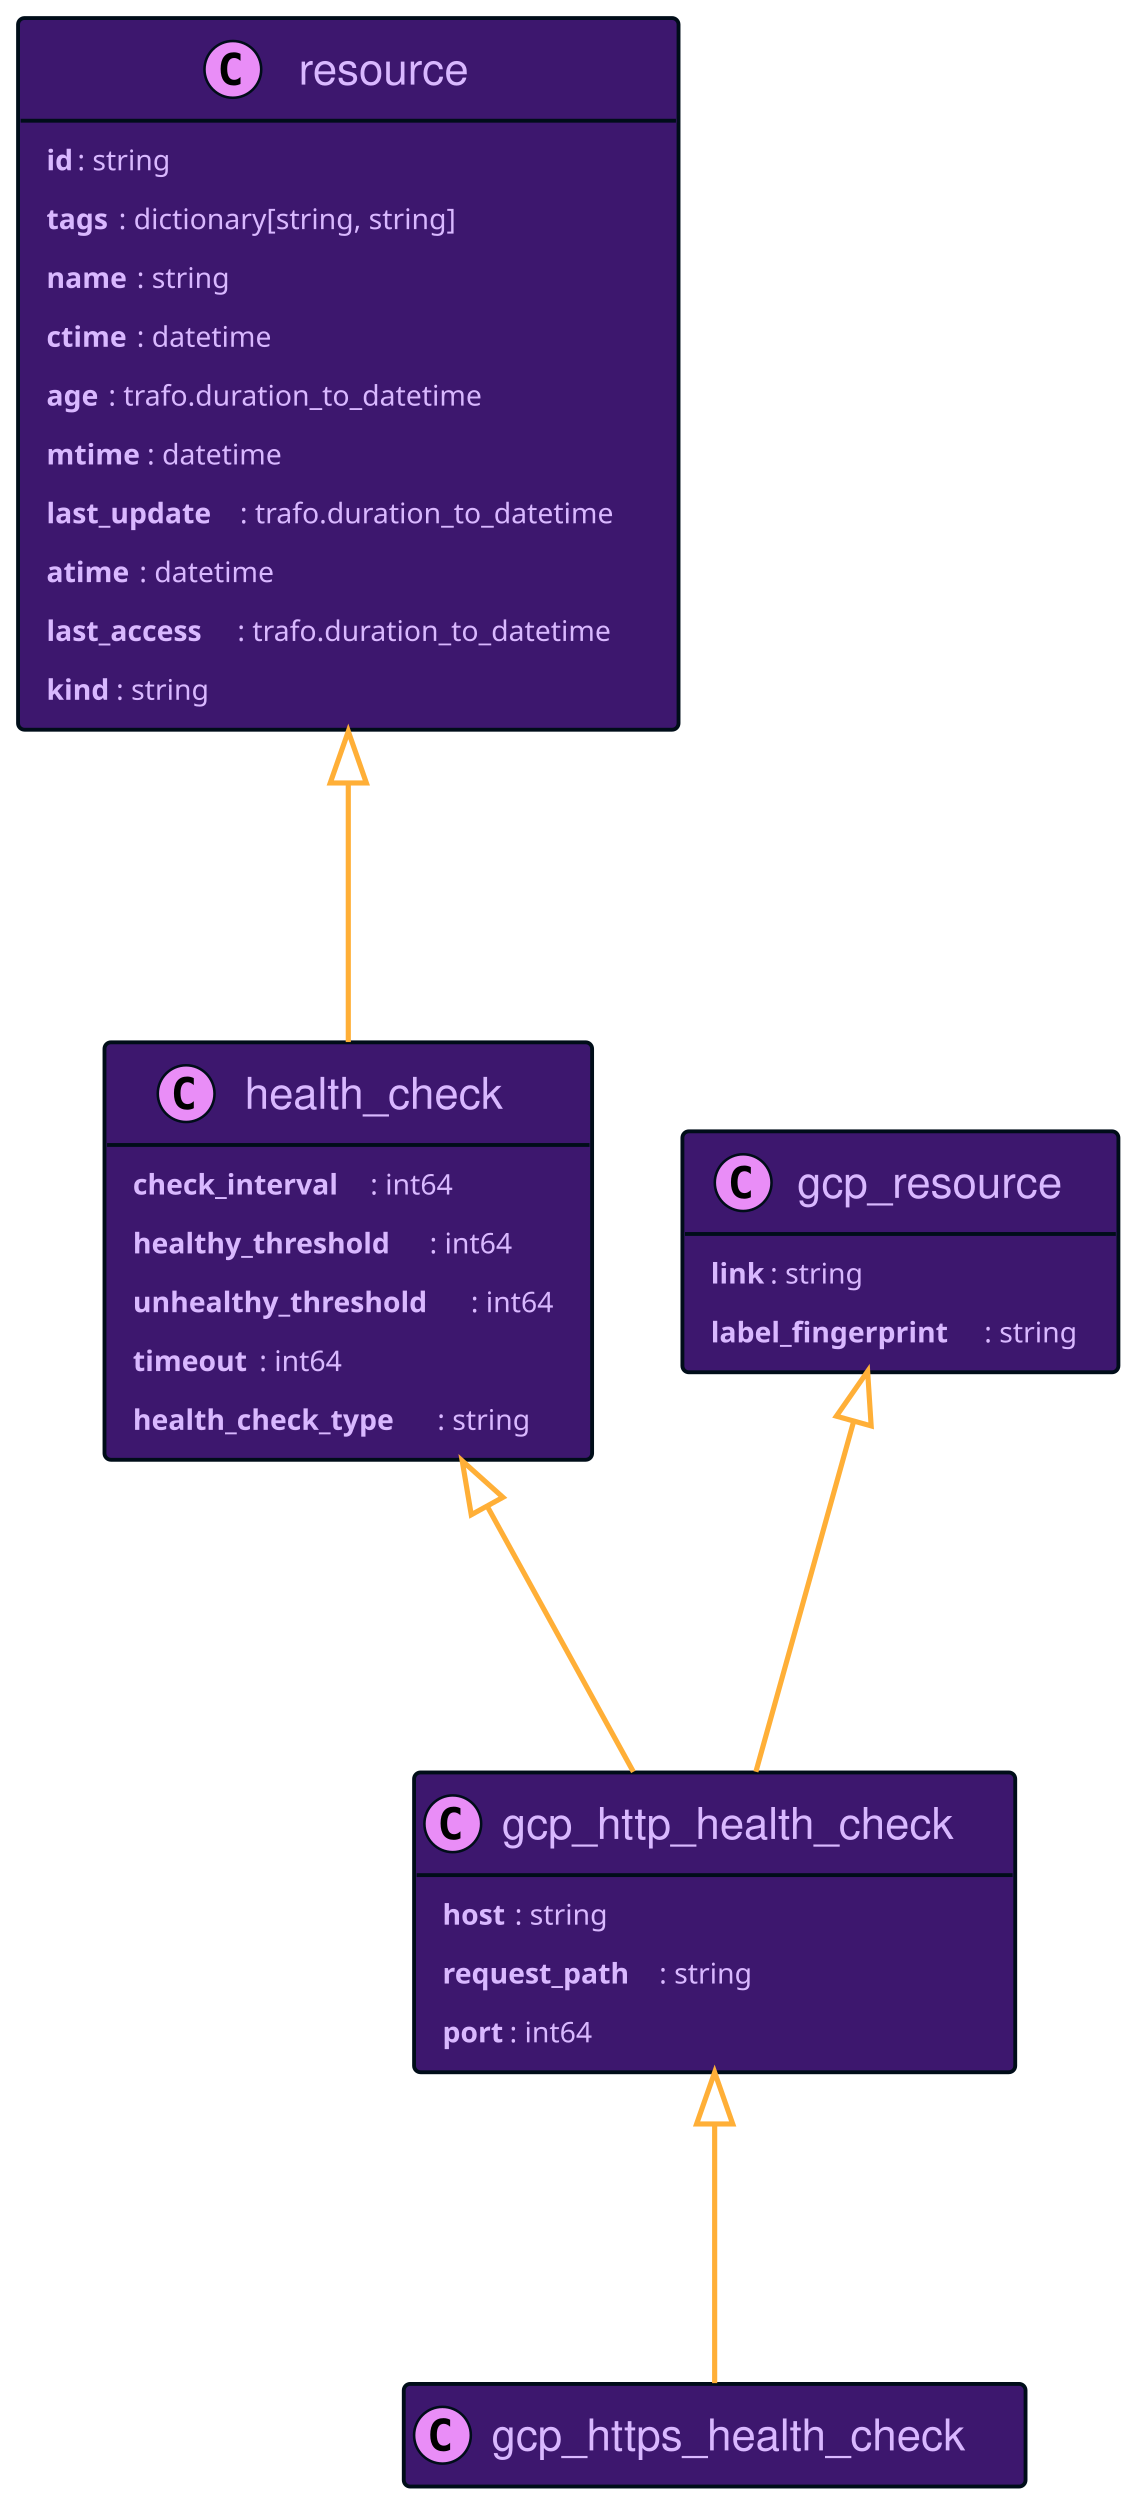
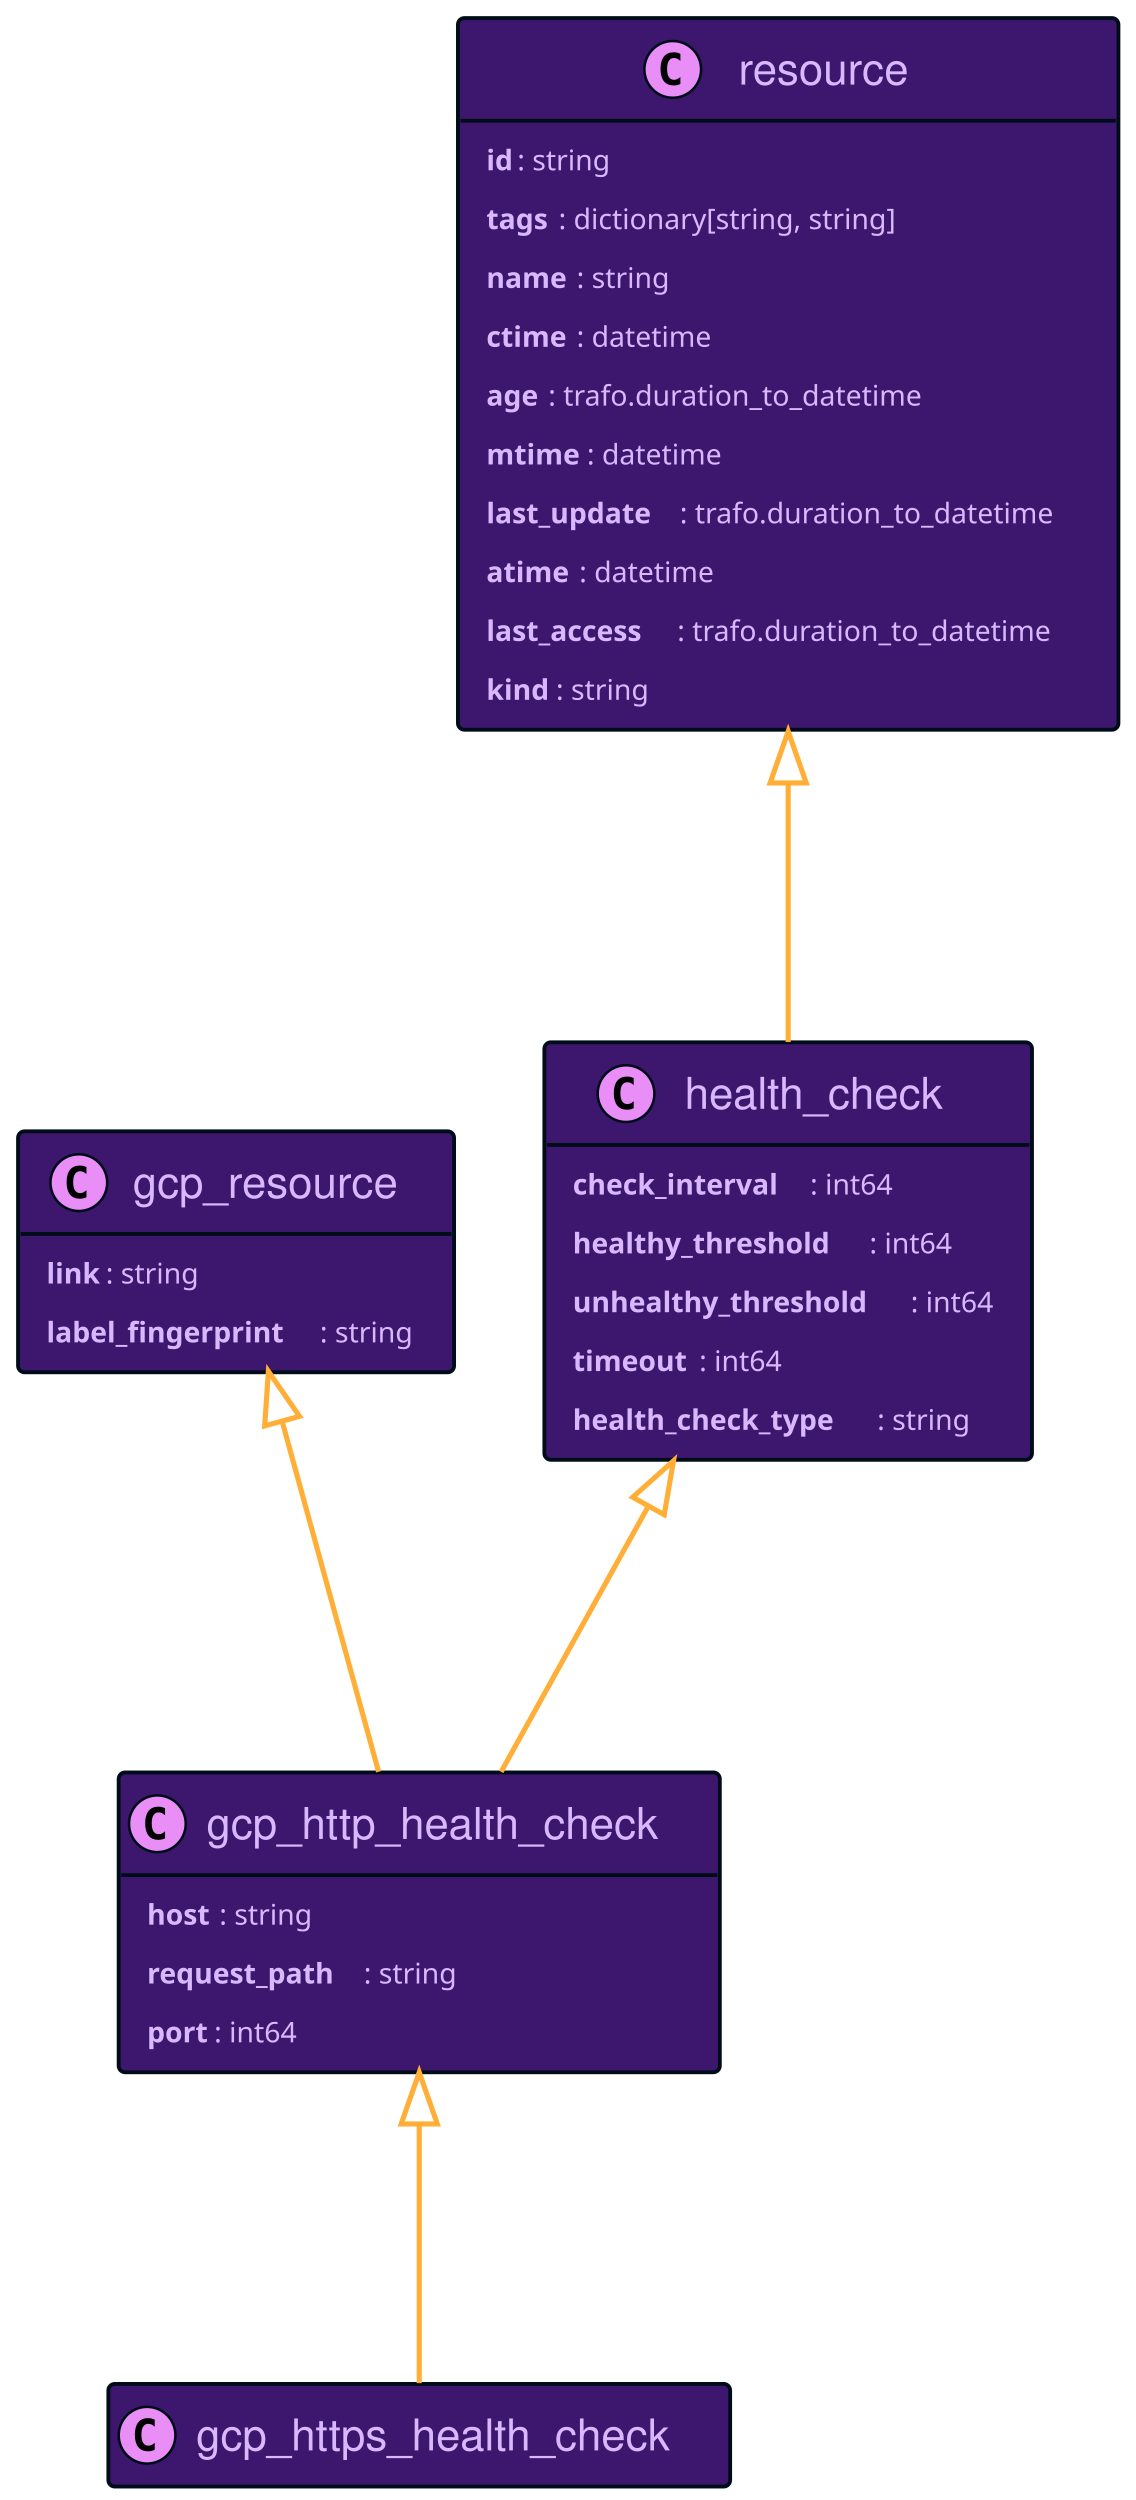
<svg xmlns="http://www.w3.org/2000/svg" xmlns:xlink="http://www.w3.org/1999/xlink" width="440" height="969" preserveAspectRatio="none" style="width:440px;height:969px;background:#00000000">
-   <a xlink:actuate="onRequest" xlink:href="#a" xlink:show="new" xlink:title="#resource" xlink:type="simple" target="_top">
-     <rect id="a" width="256" height="275.836" x="7" y="7" fill="#3D176E" rx="2.5" ry="2.5" style="stroke:#000d19;stroke-width:1.5" />
-     <circle cx="90.25" cy="26.895" r="11" fill="#E98DF7" style="stroke:#000d19;stroke-width:1" />
-     <path d="M93.219 32.535q-.578.297-1.219.438-.64.156-1.344.156-2.5 0-3.828-1.64-1.312-1.657-1.312-4.782t1.312-4.781q1.328-1.656 3.828-1.656.703 0 1.344.156.656.156 1.219.453v2.719q-.625-.578-1.219-.844-.594-.281-1.219-.281-1.344 0-2.031 1.078-.688 1.062-.688 3.156 0 2.094.688 3.172.688 1.062 2.031 1.062.625 0 1.219-.265.594-.281 1.219-.86v2.72Z" />
-     <text x="115.75" y="32.78" fill="#D9B8FF" font-family="Helvetica" font-size="17" textLength="71">resource</text>
-     <path d="M8 46.789h254" style="stroke:#000d19;stroke-width:1.5" />
-     <text x="18" y="65.999" fill="#D9B8FF" font-family="sans-serif" font-size="11" font-weight="bold" textLength="12">id</text>
-     <text x="30" y="65.999" fill="#D9B8FF" font-family="sans-serif" font-size="11" textLength="41">: string</text>
-     <text x="18" y="88.804" fill="#D9B8FF" font-family="sans-serif" font-size="11" font-weight="bold" textLength="28">tags</text>
-     <text x="46" y="88.804" fill="#D9B8FF" font-family="sans-serif" font-size="11" textLength="145">: dictionary[string, string]</text>
-     <text x="18" y="111.609" fill="#D9B8FF" font-family="sans-serif" font-size="11" font-weight="bold" textLength="35">name</text>
-     <text x="53" y="111.609" fill="#D9B8FF" font-family="sans-serif" font-size="11" textLength="41">: string</text>
-     <text x="18" y="134.414" fill="#D9B8FF" font-family="sans-serif" font-size="11" font-weight="bold" textLength="35">ctime</text>
-     <text x="53" y="134.414" fill="#D9B8FF" font-family="sans-serif" font-size="11" textLength="58">: datetime</text>
-     <text x="18" y="157.218" fill="#D9B8FF" font-family="sans-serif" font-size="11" font-weight="bold" textLength="24">age</text>
-     <text x="42" y="157.218" fill="#D9B8FF" font-family="sans-serif" font-size="11" textLength="159">: trafo.duration_to_datetime</text>
-     <text x="18" y="180.023" fill="#D9B8FF" font-family="sans-serif" font-size="11" font-weight="bold" textLength="39">mtime</text>
-     <text x="57" y="180.023" fill="#D9B8FF" font-family="sans-serif" font-size="11" textLength="58">: datetime</text>
-     <text x="18" y="202.828" fill="#D9B8FF" font-family="sans-serif" font-size="11" font-weight="bold" textLength="75">last_update</text>
-     <text x="93" y="202.828" fill="#D9B8FF" font-family="sans-serif" font-size="11" textLength="159">: trafo.duration_to_datetime</text>
-     <text x="18" y="225.632" fill="#D9B8FF" font-family="sans-serif" font-size="11" font-weight="bold" textLength="36">atime</text>
-     <text x="54" y="225.632" fill="#D9B8FF" font-family="sans-serif" font-size="11" textLength="58">: datetime</text>
-     <text x="18" y="248.437" fill="#D9B8FF" font-family="sans-serif" font-size="11" font-weight="bold" textLength="74">last_access</text>
-     <text x="92" y="248.437" fill="#D9B8FF" font-family="sans-serif" font-size="11" textLength="159">: trafo.duration_to_datetime</text>
-     <text x="18" y="271.242" fill="#D9B8FF" font-family="sans-serif" font-size="11" font-weight="bold" textLength="27">kind</text>
-     <text x="45" y="271.242" fill="#D9B8FF" font-family="sans-serif" font-size="11" textLength="41">: string</text>
+   <a xlink:actuate="onRequest" xlink:href="#a" xlink:show="new" xlink:title="#gcp_resource" xlink:type="simple" target="_top">
+     <rect id="a" width="169" height="93.398" x="7" y="438.5" fill="#3D176E" rx="2.5" ry="2.5" style="stroke:#000d19;stroke-width:1.5" />
+     <circle cx="30.55" cy="458.394" r="11" fill="#E98DF7" style="stroke:#000d19;stroke-width:1" />
+     <path d="M33.519 464.035q-.578.297-1.219.438-.64.156-1.344.156-2.5 0-3.828-1.64-1.312-1.657-1.312-4.782t1.312-4.781q1.328-1.656 3.828-1.656.703 0 1.344.156.656.156 1.219.453v2.719q-.625-.579-1.219-.844-.594-.281-1.219-.281-1.343 0-2.031 1.078-.688 1.062-.688 3.156 0 2.094.688 3.172.688 1.062 2.031 1.062.625 0 1.219-.265.594-.281 1.219-.86v2.72Z" />
+     <text x="51.45" y="464.28" fill="#D9B8FF" font-family="Helvetica" font-size="17" textLength="108">gcp_resource</text>
+     <path d="M8 478.289h167" style="stroke:#000d19;stroke-width:1.5" />
+     <text x="18" y="497.5" fill="#D9B8FF" font-family="sans-serif" font-size="11" font-weight="bold" textLength="23">link</text>
+     <text x="41" y="497.5" fill="#D9B8FF" font-family="sans-serif" font-size="11" textLength="41">: string</text>
+     <text x="18" y="520.304" fill="#D9B8FF" font-family="sans-serif" font-size="11" font-weight="bold" textLength="106">label_fingerprint</text>
+     <text x="124" y="520.304" fill="#D9B8FF" font-family="sans-serif" font-size="11" textLength="41">: string</text>
  </a>
-   <a xlink:actuate="onRequest" xlink:href="#b" xlink:show="new" xlink:title="#gcp_resource" xlink:type="simple" target="_top">
-     <rect id="b" width="169" height="93.398" x="264.5" y="438.5" fill="#3D176E" rx="2.5" ry="2.5" style="stroke:#000d19;stroke-width:1.5" />
-     <circle cx="288.05" cy="458.394" r="11" fill="#E98DF7" style="stroke:#000d19;stroke-width:1" />
-     <path d="M291.019 464.035q-.578.297-1.219.438-.64.156-1.344.156-2.5 0-3.828-1.64-1.312-1.657-1.312-4.782t1.312-4.781q1.328-1.656 3.828-1.656.703 0 1.344.156.656.156 1.219.453v2.719q-.625-.579-1.219-.844-.594-.281-1.219-.281-1.344 0-2.031 1.078-.688 1.062-.688 3.156 0 2.094.688 3.172.688 1.062 2.031 1.062.625 0 1.219-.265.594-.281 1.219-.86v2.72Z" />
-     <text x="308.95" y="464.28" fill="#D9B8FF" font-family="Helvetica" font-size="17" textLength="108">gcp_resource</text>
-     <path d="M265.5 478.289h167" style="stroke:#000d19;stroke-width:1.5" />
-     <text x="275.5" y="497.5" fill="#D9B8FF" font-family="sans-serif" font-size="11" font-weight="bold" textLength="23">link</text>
-     <text x="298.5" y="497.5" fill="#D9B8FF" font-family="sans-serif" font-size="11" textLength="41">: string</text>
-     <text x="275.5" y="520.304" fill="#D9B8FF" font-family="sans-serif" font-size="11" font-weight="bold" textLength="106">label_fingerprint</text>
-     <text x="381.5" y="520.304" fill="#D9B8FF" font-family="sans-serif" font-size="11" textLength="41">: string</text>
+   <a xlink:actuate="onRequest" xlink:href="#b" xlink:show="new" xlink:title="#resource" xlink:type="simple" target="_top">
+     <rect id="b" width="256" height="275.836" x="177.5" y="7" fill="#3D176E" rx="2.5" ry="2.5" style="stroke:#000d19;stroke-width:1.5" />
+     <circle cx="260.75" cy="26.895" r="11" fill="#E98DF7" style="stroke:#000d19;stroke-width:1" />
+     <path d="M263.719 32.535q-.578.297-1.219.438-.64.156-1.344.156-2.5 0-3.828-1.64-1.312-1.657-1.312-4.782t1.312-4.781q1.328-1.656 3.828-1.656.703 0 1.344.156.656.156 1.219.453v2.719q-.625-.578-1.219-.844-.594-.281-1.219-.281-1.344 0-2.031 1.078-.688 1.062-.688 3.156 0 2.094.688 3.172.688 1.062 2.031 1.062.625 0 1.219-.265.594-.281 1.219-.86v2.72Z" />
+     <text x="286.25" y="32.78" fill="#D9B8FF" font-family="Helvetica" font-size="17" textLength="71">resource</text>
+     <path d="M178.5 46.789h254" style="stroke:#000d19;stroke-width:1.5" />
+     <text x="188.5" y="65.999" fill="#D9B8FF" font-family="sans-serif" font-size="11" font-weight="bold" textLength="12">id</text>
+     <text x="200.5" y="65.999" fill="#D9B8FF" font-family="sans-serif" font-size="11" textLength="41">: string</text>
+     <text x="188.5" y="88.804" fill="#D9B8FF" font-family="sans-serif" font-size="11" font-weight="bold" textLength="28">tags</text>
+     <text x="216.5" y="88.804" fill="#D9B8FF" font-family="sans-serif" font-size="11" textLength="145">: dictionary[string, string]</text>
+     <text x="188.5" y="111.609" fill="#D9B8FF" font-family="sans-serif" font-size="11" font-weight="bold" textLength="35">name</text>
+     <text x="223.5" y="111.609" fill="#D9B8FF" font-family="sans-serif" font-size="11" textLength="41">: string</text>
+     <text x="188.5" y="134.414" fill="#D9B8FF" font-family="sans-serif" font-size="11" font-weight="bold" textLength="35">ctime</text>
+     <text x="223.5" y="134.414" fill="#D9B8FF" font-family="sans-serif" font-size="11" textLength="58">: datetime</text>
+     <text x="188.5" y="157.218" fill="#D9B8FF" font-family="sans-serif" font-size="11" font-weight="bold" textLength="24">age</text>
+     <text x="212.5" y="157.218" fill="#D9B8FF" font-family="sans-serif" font-size="11" textLength="159">: trafo.duration_to_datetime</text>
+     <text x="188.5" y="180.023" fill="#D9B8FF" font-family="sans-serif" font-size="11" font-weight="bold" textLength="39">mtime</text>
+     <text x="227.5" y="180.023" fill="#D9B8FF" font-family="sans-serif" font-size="11" textLength="58">: datetime</text>
+     <text x="188.5" y="202.828" fill="#D9B8FF" font-family="sans-serif" font-size="11" font-weight="bold" textLength="75">last_update</text>
+     <text x="263.5" y="202.828" fill="#D9B8FF" font-family="sans-serif" font-size="11" textLength="159">: trafo.duration_to_datetime</text>
+     <text x="188.5" y="225.632" fill="#D9B8FF" font-family="sans-serif" font-size="11" font-weight="bold" textLength="36">atime</text>
+     <text x="224.5" y="225.632" fill="#D9B8FF" font-family="sans-serif" font-size="11" textLength="58">: datetime</text>
+     <text x="188.5" y="248.437" fill="#D9B8FF" font-family="sans-serif" font-size="11" font-weight="bold" textLength="74">last_access</text>
+     <text x="262.5" y="248.437" fill="#D9B8FF" font-family="sans-serif" font-size="11" textLength="159">: trafo.duration_to_datetime</text>
+     <text x="188.5" y="271.242" fill="#D9B8FF" font-family="sans-serif" font-size="11" font-weight="bold" textLength="27">kind</text>
+     <text x="215.5" y="271.242" fill="#D9B8FF" font-family="sans-serif" font-size="11" textLength="41">: string</text>
  </a>
-   <a xlink:actuate="onRequest" xlink:href="#c" xlink:show="new" xlink:title="#gcp_https_health_check" xlink:type="simple" target="_top">
-     <rect id="c" width="241" height="39.789" x="156.5" y="924" fill="#3D176E" rx="2.5" ry="2.5" style="stroke:#000d19;stroke-width:1.5" />
-     <circle cx="171.5" cy="943.894" r="11" fill="#E98DF7" style="stroke:#000d19;stroke-width:1" />
-     <path d="M174.469 949.535q-.578.297-1.219.438-.64.156-1.344.156-2.5 0-3.828-1.64-1.312-1.657-1.312-4.782t1.312-4.781q1.328-1.657 3.828-1.657.703 0 1.344.157.656.156 1.219.453v2.719q-.625-.578-1.219-.844-.594-.281-1.219-.281-1.344 0-2.031 1.078-.688 1.062-.688 3.156 0 2.094.688 3.172.688 1.062 2.031 1.062.625 0 1.219-.265.594-.282 1.219-.86v2.72Z" />
-     <text x="190.5" y="949.78" fill="#D9B8FF" font-family="Helvetica" font-size="17" textLength="199">gcp_https_health_check</text>
+   <a xlink:actuate="onRequest" xlink:href="#c" xlink:show="new" xlink:title="#gcp_http_health_check" xlink:type="simple" target="_top">
+     <rect id="c" width="233" height="116.203" x="46" y="687" fill="#3D176E" rx="2.5" ry="2.5" style="stroke:#000d19;stroke-width:1.5" />
+     <circle cx="61" cy="706.894" r="11" fill="#E98DF7" style="stroke:#000d19;stroke-width:1" />
+     <path d="M63.969 712.535q-.578.297-1.219.438-.64.156-1.344.156-2.5 0-3.828-1.64-1.312-1.657-1.312-4.782t1.312-4.781q1.328-1.657 3.828-1.657.703 0 1.344.157.656.156 1.219.453v2.719q-.625-.578-1.219-.844-.594-.281-1.219-.281-1.343 0-2.031 1.078-.688 1.062-.688 3.156 0 2.094.688 3.172.688 1.062 2.031 1.062.625 0 1.219-.265.594-.282 1.219-.86v2.72Z" />
+     <text x="80" y="712.78" fill="#D9B8FF" font-family="Helvetica" font-size="17" textLength="191">gcp_http_health_check</text>
+     <path d="M47 726.789h231" style="stroke:#000d19;stroke-width:1.5" />
+     <text x="57" y="746" fill="#D9B8FF" font-family="sans-serif" font-size="11" font-weight="bold" textLength="28">host</text>
+     <text x="85" y="746" fill="#D9B8FF" font-family="sans-serif" font-size="11" textLength="41">: string</text>
+     <text x="57" y="768.804" fill="#D9B8FF" font-family="sans-serif" font-size="11" font-weight="bold" textLength="84">request_path</text>
+     <text x="141" y="768.804" fill="#D9B8FF" font-family="sans-serif" font-size="11" textLength="41">: string</text>
+     <text x="57" y="791.609" fill="#D9B8FF" font-family="sans-serif" font-size="11" font-weight="bold" textLength="26">port</text>
+     <text x="83" y="791.609" fill="#D9B8FF" font-family="sans-serif" font-size="11" textLength="36">: int64</text>
  </a>
-   <a xlink:actuate="onRequest" xlink:href="#d" xlink:show="new" xlink:title="#gcp_http_health_check" xlink:type="simple" target="_top">
-     <rect id="d" width="233" height="116.203" x="160.5" y="687" fill="#3D176E" rx="2.5" ry="2.5" style="stroke:#000d19;stroke-width:1.5" />
-     <circle cx="175.5" cy="706.894" r="11" fill="#E98DF7" style="stroke:#000d19;stroke-width:1" />
-     <path d="M178.469 712.535q-.578.297-1.219.438-.64.156-1.344.156-2.5 0-3.828-1.64-1.312-1.657-1.312-4.782t1.312-4.781q1.328-1.657 3.828-1.657.703 0 1.344.157.656.156 1.219.453v2.719q-.625-.578-1.219-.844-.594-.281-1.219-.281-1.344 0-2.031 1.078-.688 1.062-.688 3.156 0 2.094.688 3.172.688 1.062 2.031 1.062.625 0 1.219-.265.594-.282 1.219-.86v2.72Z" />
-     <text x="194.5" y="712.78" fill="#D9B8FF" font-family="Helvetica" font-size="17" textLength="191">gcp_http_health_check</text>
-     <path d="M161.5 726.789h231" style="stroke:#000d19;stroke-width:1.5" />
-     <text x="171.5" y="746" fill="#D9B8FF" font-family="sans-serif" font-size="11" font-weight="bold" textLength="28">host</text>
-     <text x="199.5" y="746" fill="#D9B8FF" font-family="sans-serif" font-size="11" textLength="41">: string</text>
-     <text x="171.5" y="768.804" fill="#D9B8FF" font-family="sans-serif" font-size="11" font-weight="bold" textLength="84">request_path</text>
-     <text x="255.5" y="768.804" fill="#D9B8FF" font-family="sans-serif" font-size="11" textLength="41">: string</text>
-     <text x="171.5" y="791.609" fill="#D9B8FF" font-family="sans-serif" font-size="11" font-weight="bold" textLength="26">port</text>
-     <text x="197.5" y="791.609" fill="#D9B8FF" font-family="sans-serif" font-size="11" textLength="36">: int64</text>
+   <a xlink:actuate="onRequest" xlink:href="#d" xlink:show="new" xlink:title="#gcp_https_health_check" xlink:type="simple" target="_top">
+     <rect id="d" width="241" height="39.789" x="42" y="924" fill="#3D176E" rx="2.5" ry="2.5" style="stroke:#000d19;stroke-width:1.5" />
+     <circle cx="57" cy="943.894" r="11" fill="#E98DF7" style="stroke:#000d19;stroke-width:1" />
+     <path d="M59.969 949.535q-.578.297-1.219.438-.64.156-1.344.156-2.5 0-3.828-1.64-1.312-1.657-1.312-4.782t1.312-4.781q1.328-1.657 3.828-1.657.703 0 1.344.157.656.156 1.219.453v2.719q-.625-.578-1.219-.844-.594-.281-1.219-.281-1.343 0-2.031 1.078-.688 1.062-.688 3.156 0 2.094.688 3.172.688 1.062 2.031 1.062.625 0 1.219-.265.594-.282 1.219-.86v2.72Z" />
+     <text x="76" y="949.78" fill="#D9B8FF" font-family="Helvetica" font-size="17" textLength="199">gcp_https_health_check</text>
  </a>
  <a xlink:actuate="onRequest" xlink:href="#e" xlink:show="new" xlink:title="#health_check" xlink:type="simple" target="_top">
-     <rect id="e" width="189" height="161.813" x="40.5" y="404" fill="#3D176E" rx="2.5" ry="2.5" style="stroke:#000d19;stroke-width:1.5" />
-     <circle cx="72.15" cy="423.894" r="11" fill="#E98DF7" style="stroke:#000d19;stroke-width:1" />
-     <path d="M75.119 429.535q-.578.297-1.219.438-.64.156-1.344.156-2.5 0-3.828-1.64-1.312-1.657-1.312-4.782t1.312-4.781q1.328-1.656 3.828-1.656.703 0 1.344.156.656.156 1.219.453v2.719q-.625-.579-1.219-.844-.594-.281-1.219-.281-1.343 0-2.031 1.078-.688 1.062-.688 3.156 0 2.094.688 3.172.688 1.062 2.031 1.062.625 0 1.219-.265.594-.281 1.219-.86v2.72Z" />
-     <text x="94.85" y="429.78" fill="#D9B8FF" font-family="Helvetica" font-size="17" textLength="110">health_check</text>
-     <path d="M41.5 443.789h187" style="stroke:#000d19;stroke-width:1.5" />
-     <text x="51.5" y="463" fill="#D9B8FF" font-family="sans-serif" font-size="11" font-weight="bold" textLength="92">check_interval</text>
-     <text x="143.5" y="463" fill="#D9B8FF" font-family="sans-serif" font-size="11" textLength="36">: int64</text>
-     <text x="51.5" y="485.804" fill="#D9B8FF" font-family="sans-serif" font-size="11" font-weight="bold" textLength="115">healthy_threshold</text>
-     <text x="166.5" y="485.804" fill="#D9B8FF" font-family="sans-serif" font-size="11" textLength="36">: int64</text>
-     <text x="51.5" y="508.609" fill="#D9B8FF" font-family="sans-serif" font-size="11" font-weight="bold" textLength="131">unhealthy_threshold</text>
-     <text x="182.5" y="508.609" fill="#D9B8FF" font-family="sans-serif" font-size="11" textLength="36">: int64</text>
-     <text x="51.5" y="531.414" fill="#D9B8FF" font-family="sans-serif" font-size="11" font-weight="bold" textLength="49">timeout</text>
-     <text x="100.5" y="531.414" fill="#D9B8FF" font-family="sans-serif" font-size="11" textLength="36">: int64</text>
-     <text x="51.5" y="554.218" fill="#D9B8FF" font-family="sans-serif" font-size="11" font-weight="bold" textLength="118">health_check_type</text>
-     <text x="169.5" y="554.218" fill="#D9B8FF" font-family="sans-serif" font-size="11" textLength="41">: string</text>
+     <rect id="e" width="189" height="161.813" x="211" y="404" fill="#3D176E" rx="2.5" ry="2.5" style="stroke:#000d19;stroke-width:1.5" />
+     <circle cx="242.65" cy="423.894" r="11" fill="#E98DF7" style="stroke:#000d19;stroke-width:1" />
+     <path d="M245.619 429.535q-.578.297-1.219.438-.64.156-1.344.156-2.5 0-3.828-1.64-1.312-1.657-1.312-4.782t1.312-4.781q1.328-1.656 3.828-1.656.703 0 1.344.156.656.156 1.219.453v2.719q-.625-.579-1.219-.844-.594-.281-1.219-.281-1.344 0-2.031 1.078-.688 1.062-.688 3.156 0 2.094.688 3.172.688 1.062 2.031 1.062.625 0 1.219-.265.594-.281 1.219-.86v2.72Z" />
+     <text x="265.35" y="429.78" fill="#D9B8FF" font-family="Helvetica" font-size="17" textLength="110">health_check</text>
+     <path d="M212 443.789h187" style="stroke:#000d19;stroke-width:1.5" />
+     <text x="222" y="463" fill="#D9B8FF" font-family="sans-serif" font-size="11" font-weight="bold" textLength="92">check_interval</text>
+     <text x="314" y="463" fill="#D9B8FF" font-family="sans-serif" font-size="11" textLength="36">: int64</text>
+     <text x="222" y="485.804" fill="#D9B8FF" font-family="sans-serif" font-size="11" font-weight="bold" textLength="115">healthy_threshold</text>
+     <text x="337" y="485.804" fill="#D9B8FF" font-family="sans-serif" font-size="11" textLength="36">: int64</text>
+     <text x="222" y="508.609" fill="#D9B8FF" font-family="sans-serif" font-size="11" font-weight="bold" textLength="131">unhealthy_threshold</text>
+     <text x="353" y="508.609" fill="#D9B8FF" font-family="sans-serif" font-size="11" textLength="36">: int64</text>
+     <text x="222" y="531.414" fill="#D9B8FF" font-family="sans-serif" font-size="11" font-weight="bold" textLength="49">timeout</text>
+     <text x="271" y="531.414" fill="#D9B8FF" font-family="sans-serif" font-size="11" textLength="36">: int64</text>
+     <text x="222" y="554.218" fill="#D9B8FF" font-family="sans-serif" font-size="11" font-weight="bold" textLength="118">health_check_type</text>
+     <text x="340" y="554.218" fill="#D9B8FF" font-family="sans-serif" font-size="11" textLength="41">: string</text>
  </a>
-   <path fill="none" d="M277 823.27v100.44m-7-100.46 7-20 7 20h-14zm60.87-272.28c-11.66 41.79-26.68 95.59-37.89 135.77m31.2-137.83 12.11-17.38 1.37 21.15-13.48-3.77zm-135.23 35.1c19.09 34.7 39.93 72.57 56.55 102.75m-62.84-99.64-3.51-20.9 15.78 14.14-12.27 6.76zM135 303.79V403.9m-7-100.42 7-20 7 20h-14z" style="stroke:#ffaf37;stroke-width:2" />
+   <path fill="none" d="M109.38 550.97c11.5 41.79 26.3 95.59 37.36 135.77M102.59 552.67l1.44-21.14 12.06 17.43-13.5 3.71zM251.17 584.01c-19.22 34.7-40.22 72.57-56.94 102.75M245.22 580.32l15.82-14.1-3.58 20.88-12.24-6.78zM162.5 823.27v100.44M155.5 823.25l7-20 7 20h-14zM305.5 303.79V403.9M298.5 303.48l7-20 7 20h-14z" style="stroke:#ffaf37;stroke-width:2" />
</svg>
